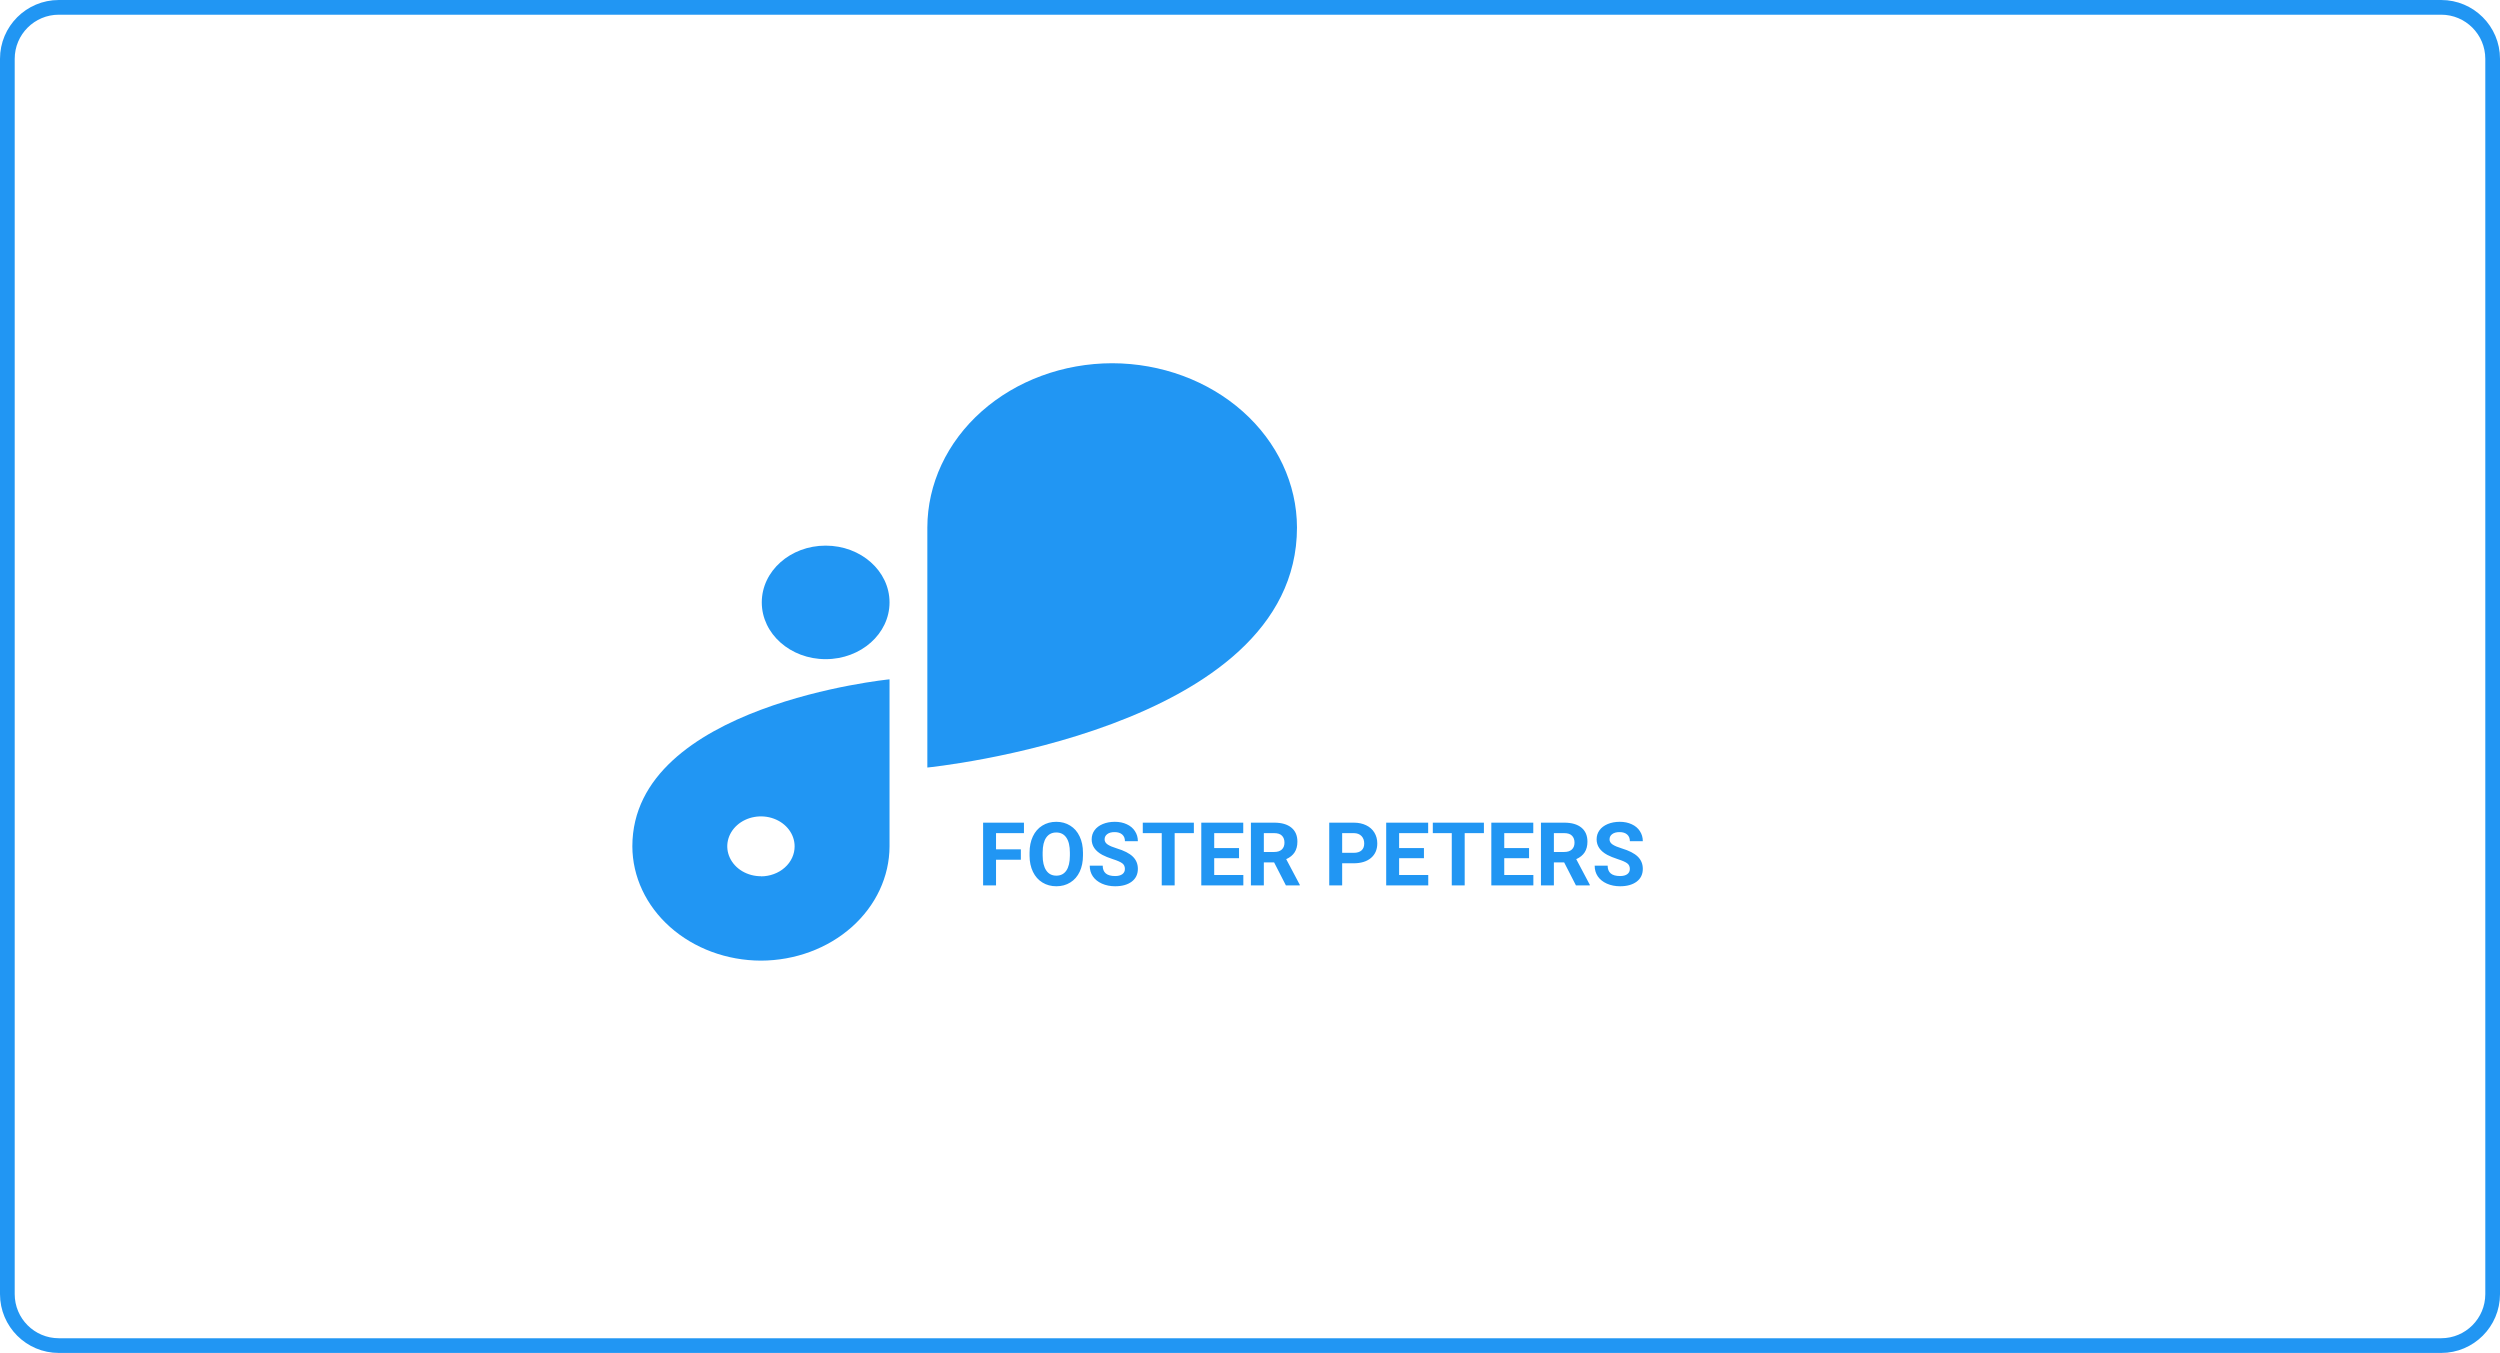
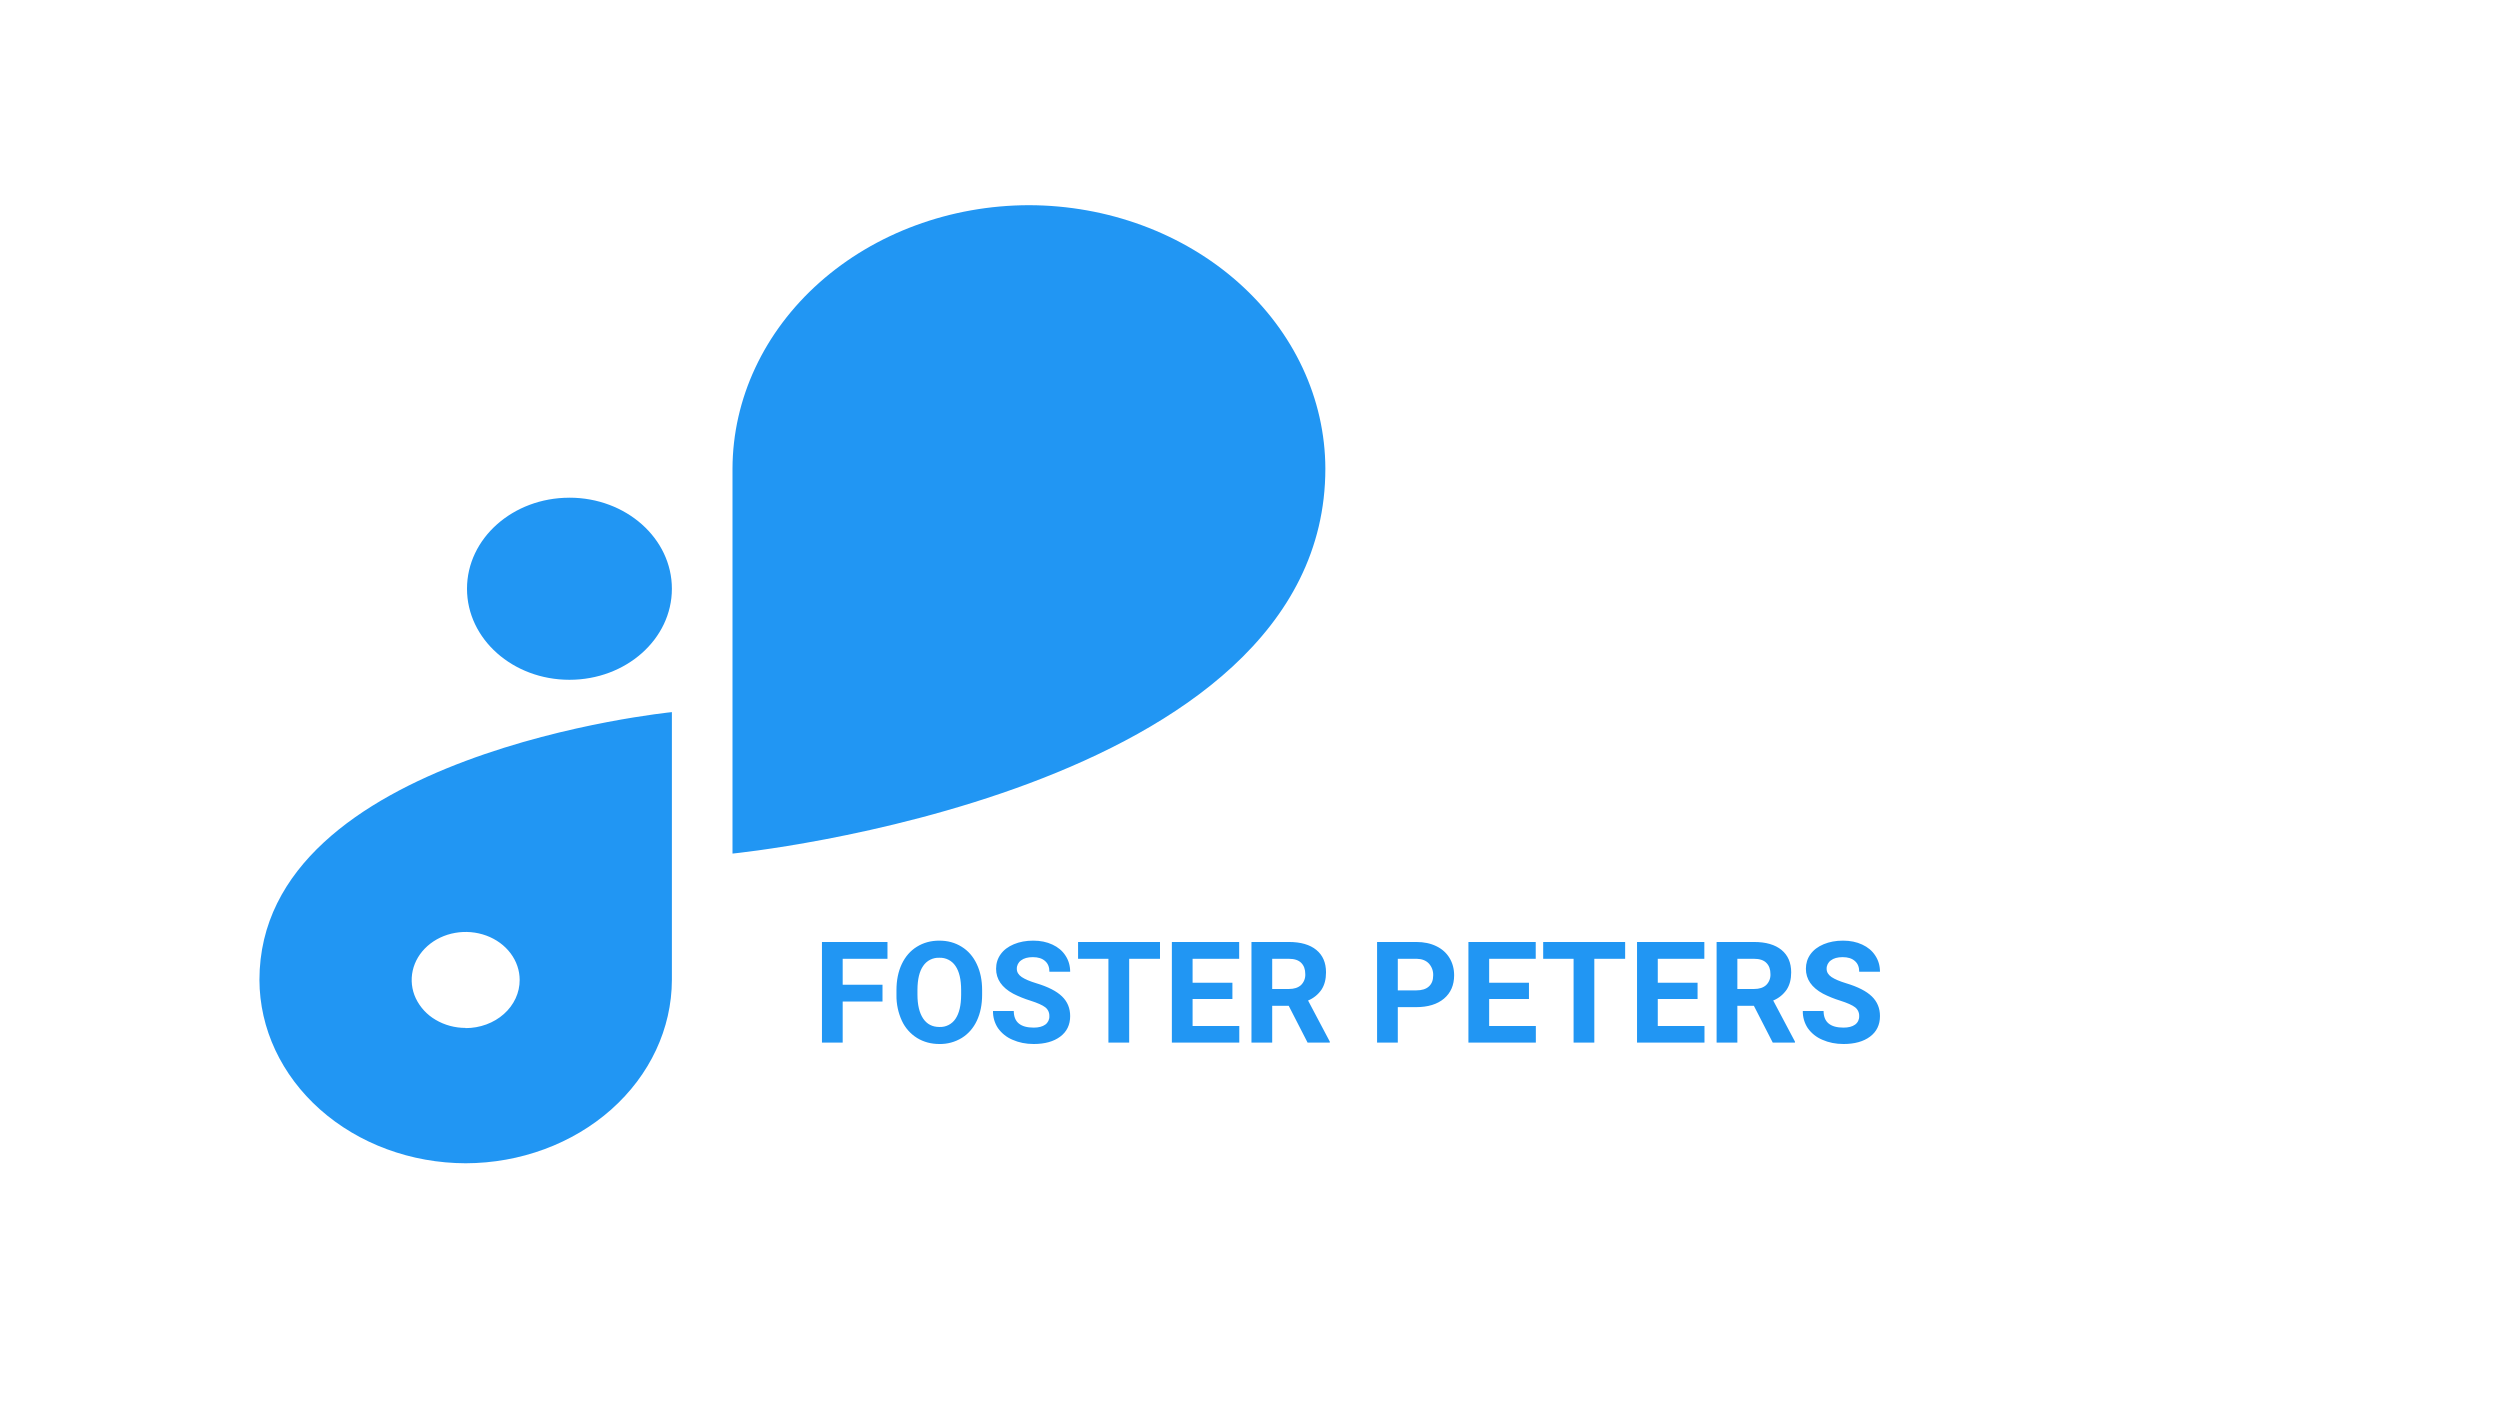
- <svg xmlns="http://www.w3.org/2000/svg" width="170" height="92" viewBox="0 0 170 92" fill="none">
-   <rect x="0.5" y="0.5" width="169" height="91" rx="3.5" stroke="#2196F3" />
-   <path d="M56.146 37.103H56.143C53.745 37.103 51.801 38.83 51.801 40.962V40.964C51.801 43.095 53.745 44.823 56.143 44.823H56.146C58.544 44.823 60.488 43.095 60.488 40.964V40.962C60.488 38.83 58.544 37.103 56.146 37.103Z" fill="#2196F3" />
-   <path d="M88.195 35.869C88.188 32.909 86.862 30.072 84.507 27.979C82.153 25.886 78.96 24.707 75.63 24.7V24.7C72.298 24.705 69.105 25.884 66.748 27.977C64.392 30.071 63.066 32.908 63.059 35.869V52.192C63.059 52.192 88.192 49.704 88.195 35.872V35.869Z" fill="#2196F3" />
-   <path d="M43 57.55C43.006 59.609 43.929 61.583 45.568 63.039C47.206 64.496 49.427 65.317 51.744 65.323C54.061 65.317 56.281 64.496 57.92 63.04C59.558 61.584 60.482 59.611 60.488 57.552V46.194C60.488 46.194 43 47.927 43 57.55ZM51.744 59.584C51.291 59.584 50.849 59.465 50.472 59.242C50.096 59.018 49.802 58.7 49.629 58.328C49.455 57.956 49.41 57.547 49.498 57.153C49.587 56.758 49.805 56.395 50.125 56.111C50.445 55.826 50.853 55.632 51.297 55.554C51.742 55.475 52.202 55.515 52.62 55.669C53.039 55.823 53.397 56.084 53.648 56.419C53.9 56.754 54.034 57.147 54.034 57.55C54.035 57.817 53.977 58.083 53.862 58.331C53.748 58.578 53.579 58.804 53.366 58.993C53.154 59.183 52.901 59.334 52.622 59.436C52.344 59.539 52.046 59.592 51.744 59.592V59.584Z" fill="#2196F3" />
-   <path d="M69.418 58.464H67.73V60.207H66.851V55.941H69.629V56.653H67.73V57.755H69.418V58.464ZM73.642 58.171C73.642 58.591 73.568 58.959 73.42 59.275C73.271 59.592 73.058 59.836 72.781 60.008C72.506 60.18 72.189 60.266 71.832 60.266C71.478 60.266 71.163 60.181 70.885 60.011C70.608 59.841 70.393 59.599 70.241 59.284C70.089 58.968 70.011 58.604 70.01 58.194V57.983C70.01 57.563 70.085 57.194 70.235 56.876C70.387 56.556 70.601 56.31 70.877 56.141C71.154 55.969 71.47 55.883 71.826 55.883C72.181 55.883 72.497 55.969 72.772 56.141C73.049 56.31 73.263 56.556 73.414 56.876C73.566 57.194 73.642 57.562 73.642 57.98V58.171ZM72.752 57.977C72.752 57.53 72.672 57.19 72.511 56.958C72.351 56.725 72.123 56.609 71.826 56.609C71.531 56.609 71.303 56.724 71.143 56.955C70.983 57.184 70.902 57.519 70.9 57.963V58.171C70.9 58.606 70.98 58.944 71.14 59.184C71.3 59.425 71.531 59.545 71.832 59.545C72.127 59.545 72.353 59.43 72.511 59.199C72.67 58.967 72.75 58.629 72.752 58.185V57.977ZM76.493 59.088C76.493 58.922 76.434 58.795 76.317 58.707C76.2 58.617 75.989 58.523 75.684 58.426C75.38 58.326 75.138 58.228 74.961 58.133C74.476 57.871 74.234 57.518 74.234 57.075C74.234 56.845 74.299 56.639 74.427 56.46C74.558 56.278 74.745 56.137 74.987 56.035C75.231 55.934 75.505 55.883 75.807 55.883C76.112 55.883 76.383 55.938 76.622 56.05C76.86 56.159 77.045 56.314 77.175 56.516C77.308 56.717 77.375 56.945 77.375 57.201H76.496C76.496 57.006 76.434 56.854 76.311 56.747C76.188 56.638 76.015 56.583 75.793 56.583C75.578 56.583 75.411 56.629 75.292 56.721C75.172 56.81 75.113 56.93 75.113 57.078C75.113 57.217 75.182 57.333 75.321 57.427C75.462 57.52 75.668 57.608 75.939 57.69C76.439 57.841 76.803 58.027 77.032 58.25C77.26 58.472 77.375 58.75 77.375 59.082C77.375 59.451 77.235 59.741 76.956 59.952C76.677 60.161 76.3 60.266 75.828 60.266C75.5 60.266 75.201 60.206 74.931 60.087C74.662 59.966 74.456 59.801 74.313 59.592C74.172 59.383 74.102 59.141 74.102 58.865H74.984C74.984 59.336 75.265 59.571 75.828 59.571C76.037 59.571 76.2 59.529 76.317 59.445C76.434 59.359 76.493 59.24 76.493 59.088ZM81.183 56.653H79.877V60.207H78.998V56.653H77.709V55.941H81.183V56.653ZM84.254 58.358H82.566V59.501H84.547V60.207H81.687V55.941H84.541V56.653H82.566V57.67H84.254V58.358ZM86.641 58.645H85.941V60.207H85.062V55.941H86.647C87.151 55.941 87.54 56.054 87.813 56.278C88.087 56.503 88.223 56.82 88.223 57.23C88.223 57.521 88.16 57.764 88.033 57.96C87.908 58.153 87.718 58.307 87.462 58.423L88.385 60.166V60.207H87.441L86.641 58.645ZM85.941 57.934H86.65C86.871 57.934 87.042 57.878 87.163 57.767C87.284 57.653 87.344 57.498 87.344 57.301C87.344 57.099 87.287 56.941 87.172 56.826C87.058 56.711 86.883 56.653 86.647 56.653H85.941V57.934ZM91.267 58.704V60.207H90.388V55.941H92.052C92.373 55.941 92.654 56 92.896 56.117C93.14 56.234 93.328 56.401 93.459 56.618C93.59 56.833 93.655 57.078 93.655 57.353C93.655 57.771 93.511 58.101 93.224 58.344C92.939 58.584 92.544 58.704 92.038 58.704H91.267ZM91.267 57.992H92.052C92.285 57.992 92.462 57.937 92.583 57.828C92.706 57.719 92.767 57.562 92.767 57.359C92.767 57.15 92.706 56.981 92.583 56.852C92.46 56.724 92.29 56.657 92.073 56.653H91.267V57.992ZM96.828 58.358H95.14V59.501H97.121V60.207H94.261V55.941H97.115V56.653H95.14V57.67H96.828V58.358ZM100.906 56.653H99.599V60.207H98.72V56.653H97.431V55.941H100.906V56.653ZM103.976 58.358H102.289V59.501H104.269V60.207H101.41V55.941H104.263V56.653H102.289V57.67H103.976V58.358ZM106.364 58.645H105.664V60.207H104.785V55.941H106.37C106.874 55.941 107.262 56.054 107.536 56.278C107.809 56.503 107.946 56.82 107.946 57.23C107.946 57.521 107.883 57.764 107.756 57.96C107.631 58.153 107.44 58.307 107.184 58.423L108.107 60.166V60.207H107.164L106.364 58.645ZM105.664 57.934H106.373C106.593 57.934 106.764 57.878 106.885 57.767C107.007 57.653 107.067 57.498 107.067 57.301C107.067 57.099 107.009 56.941 106.894 56.826C106.781 56.711 106.606 56.653 106.37 56.653H105.664V57.934ZM110.829 59.088C110.829 58.922 110.77 58.795 110.653 58.707C110.536 58.617 110.325 58.523 110.02 58.426C109.716 58.326 109.474 58.228 109.297 58.133C108.812 57.871 108.57 57.518 108.57 57.075C108.57 56.845 108.634 56.639 108.763 56.46C108.894 56.278 109.081 56.137 109.323 56.035C109.567 55.934 109.841 55.883 110.143 55.883C110.448 55.883 110.719 55.938 110.958 56.05C111.196 56.159 111.381 56.314 111.511 56.516C111.644 56.717 111.711 56.945 111.711 57.201H110.832C110.832 57.006 110.77 56.854 110.647 56.747C110.524 56.638 110.351 56.583 110.129 56.583C109.914 56.583 109.747 56.629 109.628 56.721C109.508 56.81 109.449 56.93 109.449 57.078C109.449 57.217 109.518 57.333 109.657 57.427C109.798 57.52 110.004 57.608 110.275 57.69C110.775 57.841 111.139 58.027 111.368 58.25C111.596 58.472 111.711 58.75 111.711 59.082C111.711 59.451 111.571 59.741 111.292 59.952C111.012 60.161 110.636 60.266 110.164 60.266C109.836 60.266 109.537 60.206 109.267 60.087C108.998 59.966 108.792 59.801 108.649 59.592C108.508 59.383 108.438 59.141 108.438 58.865H109.32C109.32 59.336 109.601 59.571 110.164 59.571C110.373 59.571 110.536 59.529 110.653 59.445C110.77 59.359 110.829 59.24 110.829 59.088Z" fill="#2196F3" />
+ <svg xmlns="http://www.w3.org/2000/svg" width="106" height="60" fill="none">
+   <path fill="#2196F3" d="M24.146 21.103h-.003c-2.398 0-4.342 1.727-4.342 3.858v.003c0 2.131 1.944 3.859 4.342 3.859h.003c2.398 0 4.342-1.728 4.342-3.859v-.002c0-2.132-1.944-3.86-4.342-3.86ZM56.195 19.87c-.007-2.96-1.333-5.798-3.688-7.891C50.153 9.886 46.96 8.707 43.63 8.7c-3.332.005-6.526 1.184-8.882 3.277-2.356 2.094-3.682 4.931-3.69 7.892v16.323s25.134-2.488 25.137-16.32v-.003ZM11 41.55c.006 2.06.93 4.033 2.568 5.49 1.638 1.456 3.859 2.277 6.176 2.283 2.317-.006 4.537-.827 6.176-2.283 1.638-1.456 2.562-3.429 2.568-5.488V30.194S11 31.927 11 41.55Zm8.744 2.034c-.453 0-.895-.119-1.272-.343a2.107 2.107 0 0 1-.843-.913 1.825 1.825 0 0 1-.13-1.175c.088-.395.306-.758.626-1.042.32-.285.728-.479 1.172-.557a2.558 2.558 0 0 1 1.323.115c.419.154.776.415 1.028.75s.386.728.386 1.13c.001.268-.057.534-.172.782a2.036 2.036 0 0 1-.496.662c-.212.19-.465.34-.744.443a2.539 2.539 0 0 1-.878.156v-.008ZM37.418 42.464H35.73v1.743h-.879V39.94h2.778v.712H35.73v1.102h1.688v.709Zm4.224-.293c0 .42-.074.788-.222 1.104-.149.317-.362.56-.639.733a1.755 1.755 0 0 1-.95.258c-.353 0-.668-.085-.946-.255a1.695 1.695 0 0 1-.644-.727 2.511 2.511 0 0 1-.231-1.09v-.21c0-.42.075-.79.225-1.108.153-.32.366-.566.642-.735.277-.172.593-.258.949-.258.355 0 .67.086.946.258.278.17.491.415.642.735.152.318.228.686.228 1.104v.19Zm-.89-.194c0-.447-.08-.787-.24-1.02a.783.783 0 0 0-.686-.348.782.782 0 0 0-.683.346c-.16.229-.24.564-.243 1.008v.208c0 .435.08.773.24 1.013.16.24.391.36.692.36a.775.775 0 0 0 .68-.345c.158-.232.238-.57.24-1.014v-.208Zm3.74 1.11a.447.447 0 0 0-.175-.38c-.117-.09-.328-.184-.633-.281a4.57 4.57 0 0 1-.723-.293c-.485-.262-.727-.615-.727-1.058 0-.23.065-.436.194-.615.13-.182.317-.323.56-.425.243-.101.517-.152.82-.152.304 0 .575.055.814.167.238.11.423.264.553.466.133.2.2.43.2.685h-.88c0-.195-.06-.347-.184-.454-.123-.11-.296-.164-.518-.164-.215 0-.382.046-.501.138a.426.426 0 0 0-.179.357c0 .139.07.255.208.349.14.093.347.181.618.263.5.15.864.337 1.093.56.229.222.343.5.343.832 0 .369-.14.66-.42.87-.279.209-.654.314-1.127.314-.328 0-.627-.06-.897-.18a1.439 1.439 0 0 1-.618-.494 1.27 1.27 0 0 1-.21-.727h.881c0 .47.281.706.844.706.209 0 .372-.042.49-.126a.418.418 0 0 0 .175-.357Zm4.691-2.434h-1.306v3.554h-.88v-3.554H45.71v-.712h3.474v.712Zm3.07 1.705h-1.687v1.143h1.98v.706h-2.859V39.94h2.854v.712h-1.975v1.017h1.688v.688Zm2.388.287h-.7v1.562h-.879V39.94h1.585c.504 0 .893.113 1.166.337.274.225.41.542.41.952 0 .291-.063.535-.19.73a1.283 1.283 0 0 1-.571.463l.922 1.743v.04h-.943l-.8-1.56Zm-.7-.712h.71c.22 0 .39-.055.512-.166a.607.607 0 0 0 .181-.466c0-.202-.057-.36-.172-.475-.114-.115-.288-.173-.525-.173h-.706v1.28Zm5.326.771v1.503h-.879V39.94h1.665c.32 0 .601.059.843.176.244.117.432.284.563.501.13.215.196.46.196.735 0 .418-.144.748-.43.99-.286.24-.681.361-1.187.361h-.77Zm0-.712h.785c.233 0 .41-.055.53-.164.124-.11.185-.266.185-.469a.704.704 0 0 0-.184-.507c-.123-.128-.293-.195-.51-.199h-.806v1.34Zm5.56.366H63.14v1.143h1.98v.706h-2.859V39.94h2.854v.712H63.14v1.017h1.688v.688Zm4.079-1.705h-1.307v3.554h-.879v-3.554h-1.289v-.712h3.475v.712Zm3.07 1.705H70.29v1.143h1.98v.706h-2.86V39.94h2.854v.712H70.29v1.017h1.687v.688Zm2.388.287h-.7v1.562h-.88V39.94h1.586c.504 0 .892.113 1.166.337.273.225.41.542.41.952 0 .291-.063.535-.19.73a1.282 1.282 0 0 1-.572.463l.923 1.743v.04h-.943l-.8-1.56Zm-.7-.712h.709c.22 0 .391-.055.512-.166a.607.607 0 0 0 .182-.466c0-.202-.057-.36-.173-.475-.113-.115-.288-.173-.524-.173h-.706v1.28Zm5.165 1.155a.447.447 0 0 0-.176-.381c-.117-.09-.328-.184-.633-.281a4.575 4.575 0 0 1-.723-.293c-.485-.262-.727-.615-.727-1.058 0-.23.065-.436.193-.615.131-.182.318-.323.56-.425.244-.101.518-.152.82-.152.305 0 .576.055.815.167.238.11.423.264.553.466.133.2.2.43.2.685h-.88c0-.195-.06-.347-.184-.454-.123-.11-.296-.164-.518-.164-.215 0-.382.046-.501.138a.426.426 0 0 0-.179.357c0 .139.07.255.208.349.14.093.347.181.618.263.5.15.864.337 1.093.56.228.222.343.5.343.832 0 .369-.14.66-.42.87-.278.209-.654.314-1.127.314-.328 0-.627-.06-.897-.18a1.438 1.438 0 0 1-.618-.494 1.27 1.27 0 0 1-.21-.727h.881c0 .47.281.706.844.706.209 0 .372-.042.49-.126a.418.418 0 0 0 .175-.357Z" />
</svg>
